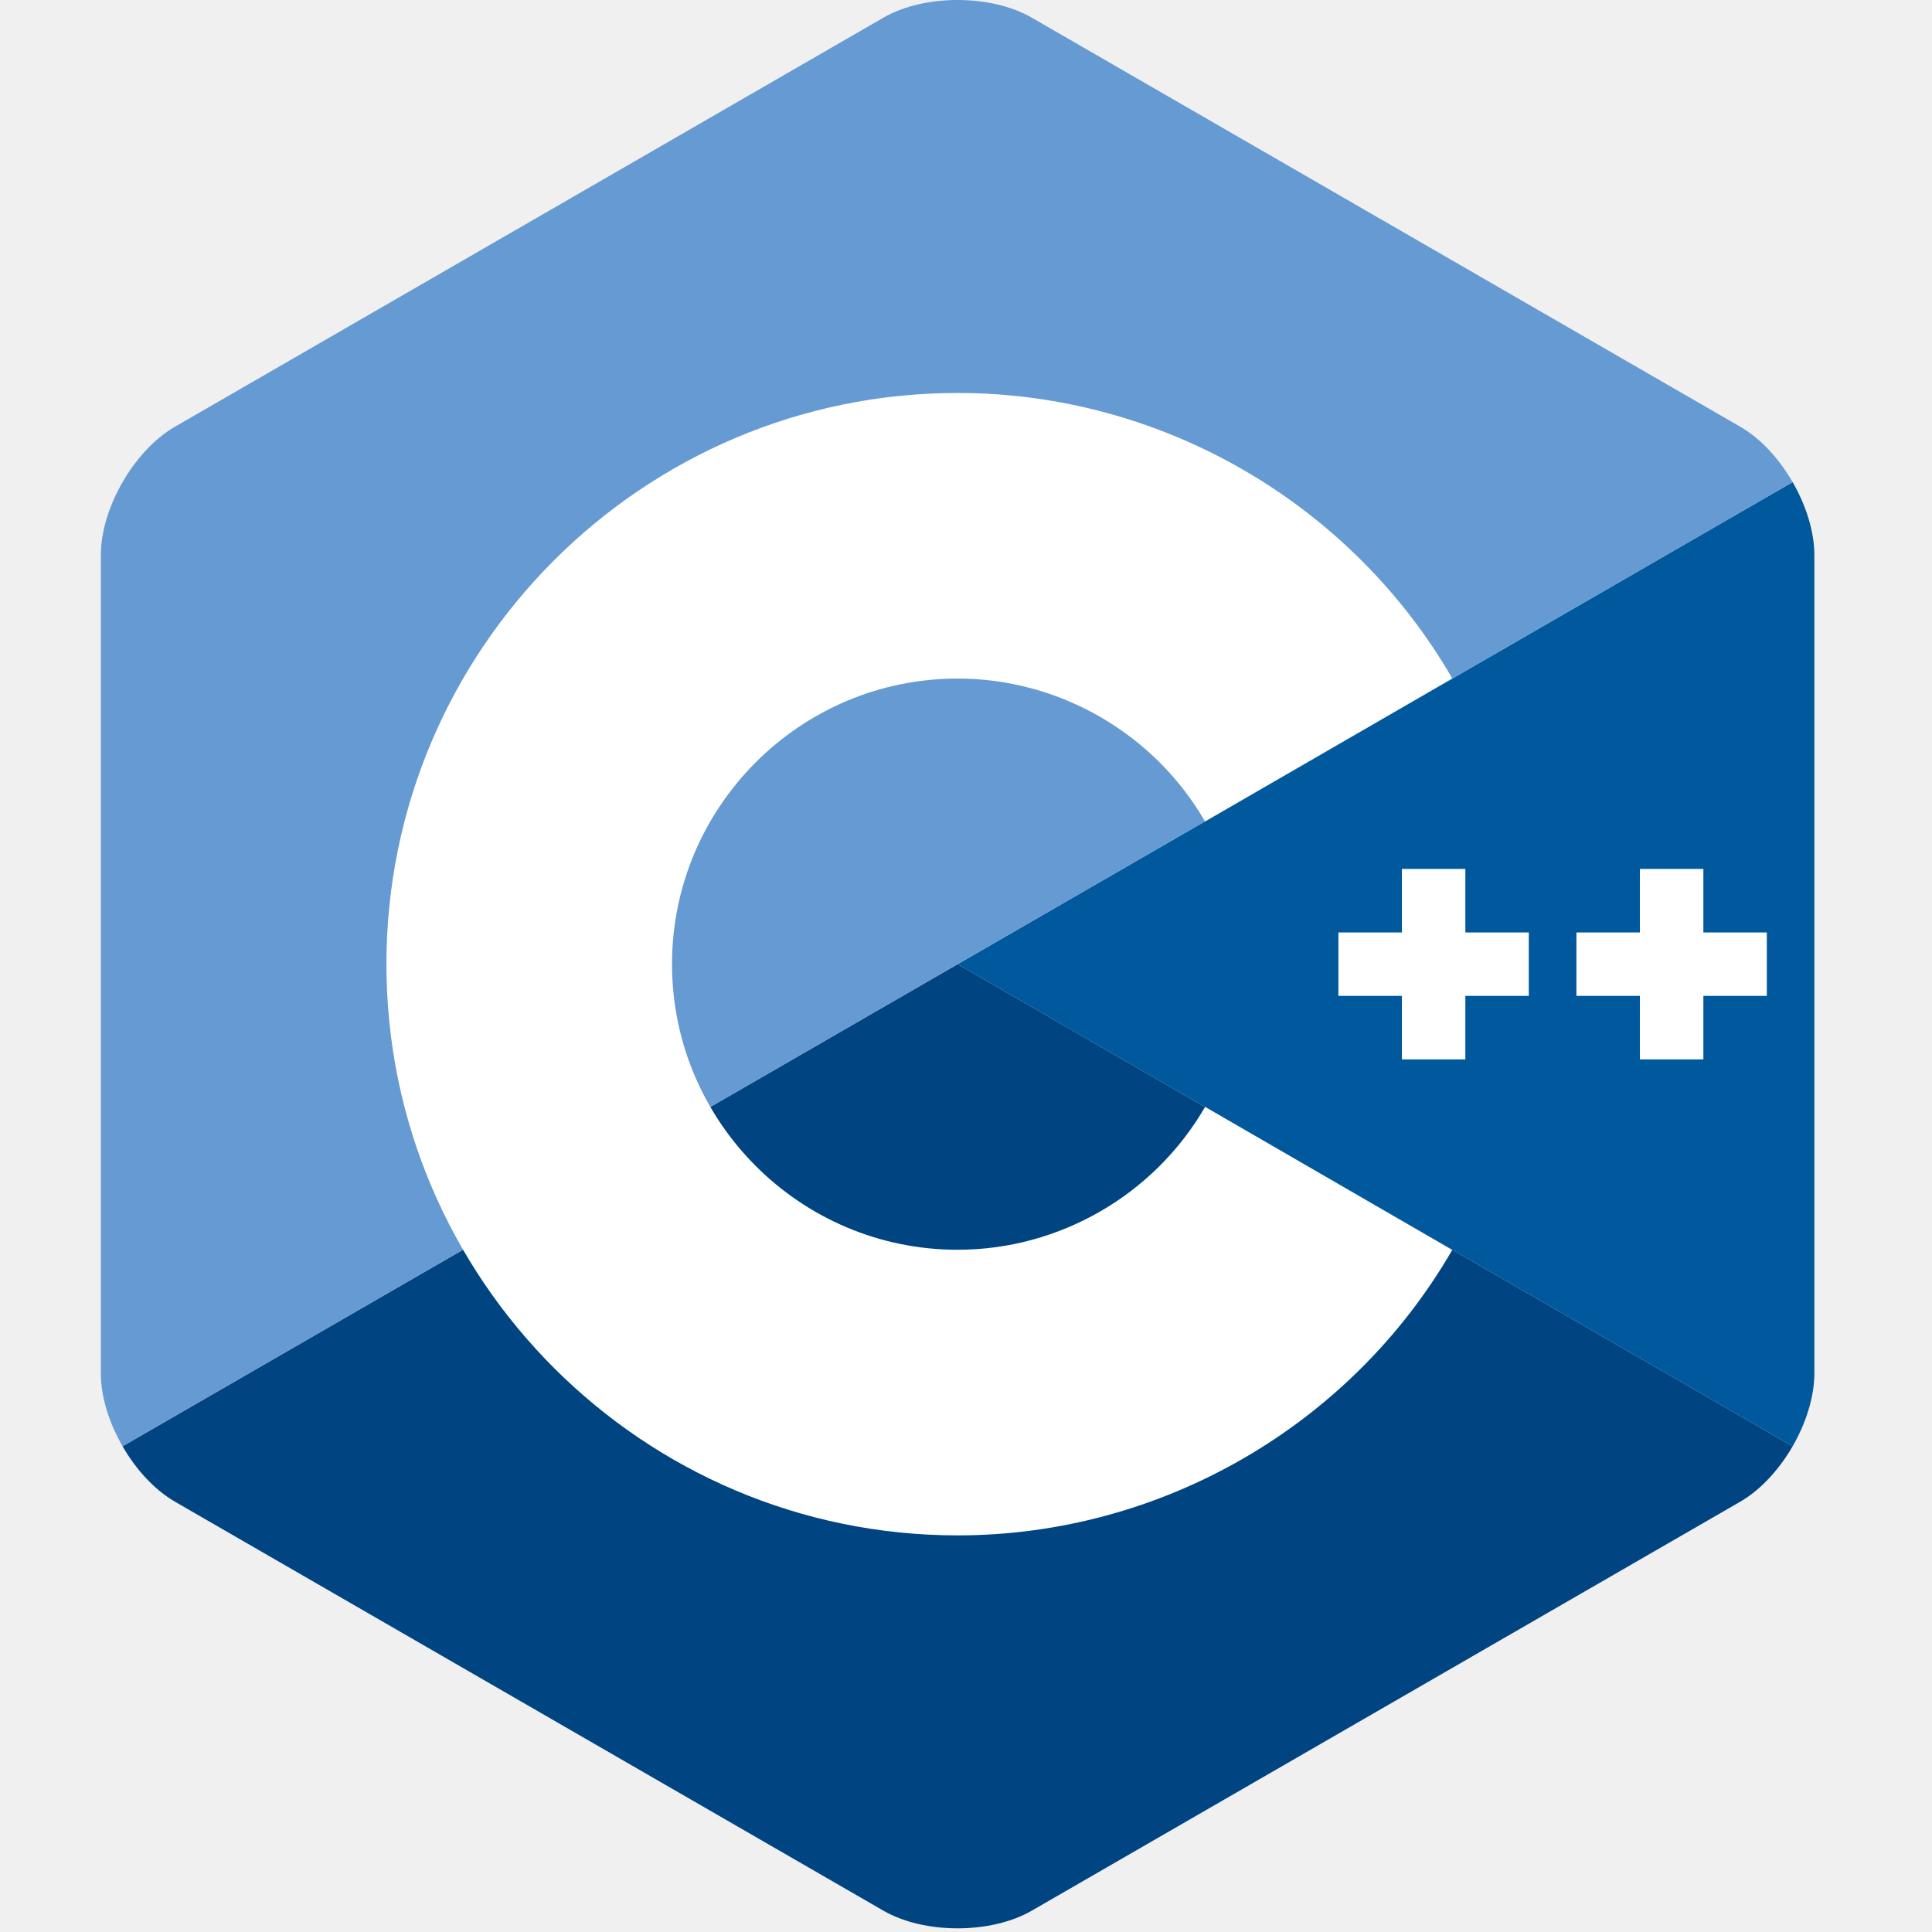
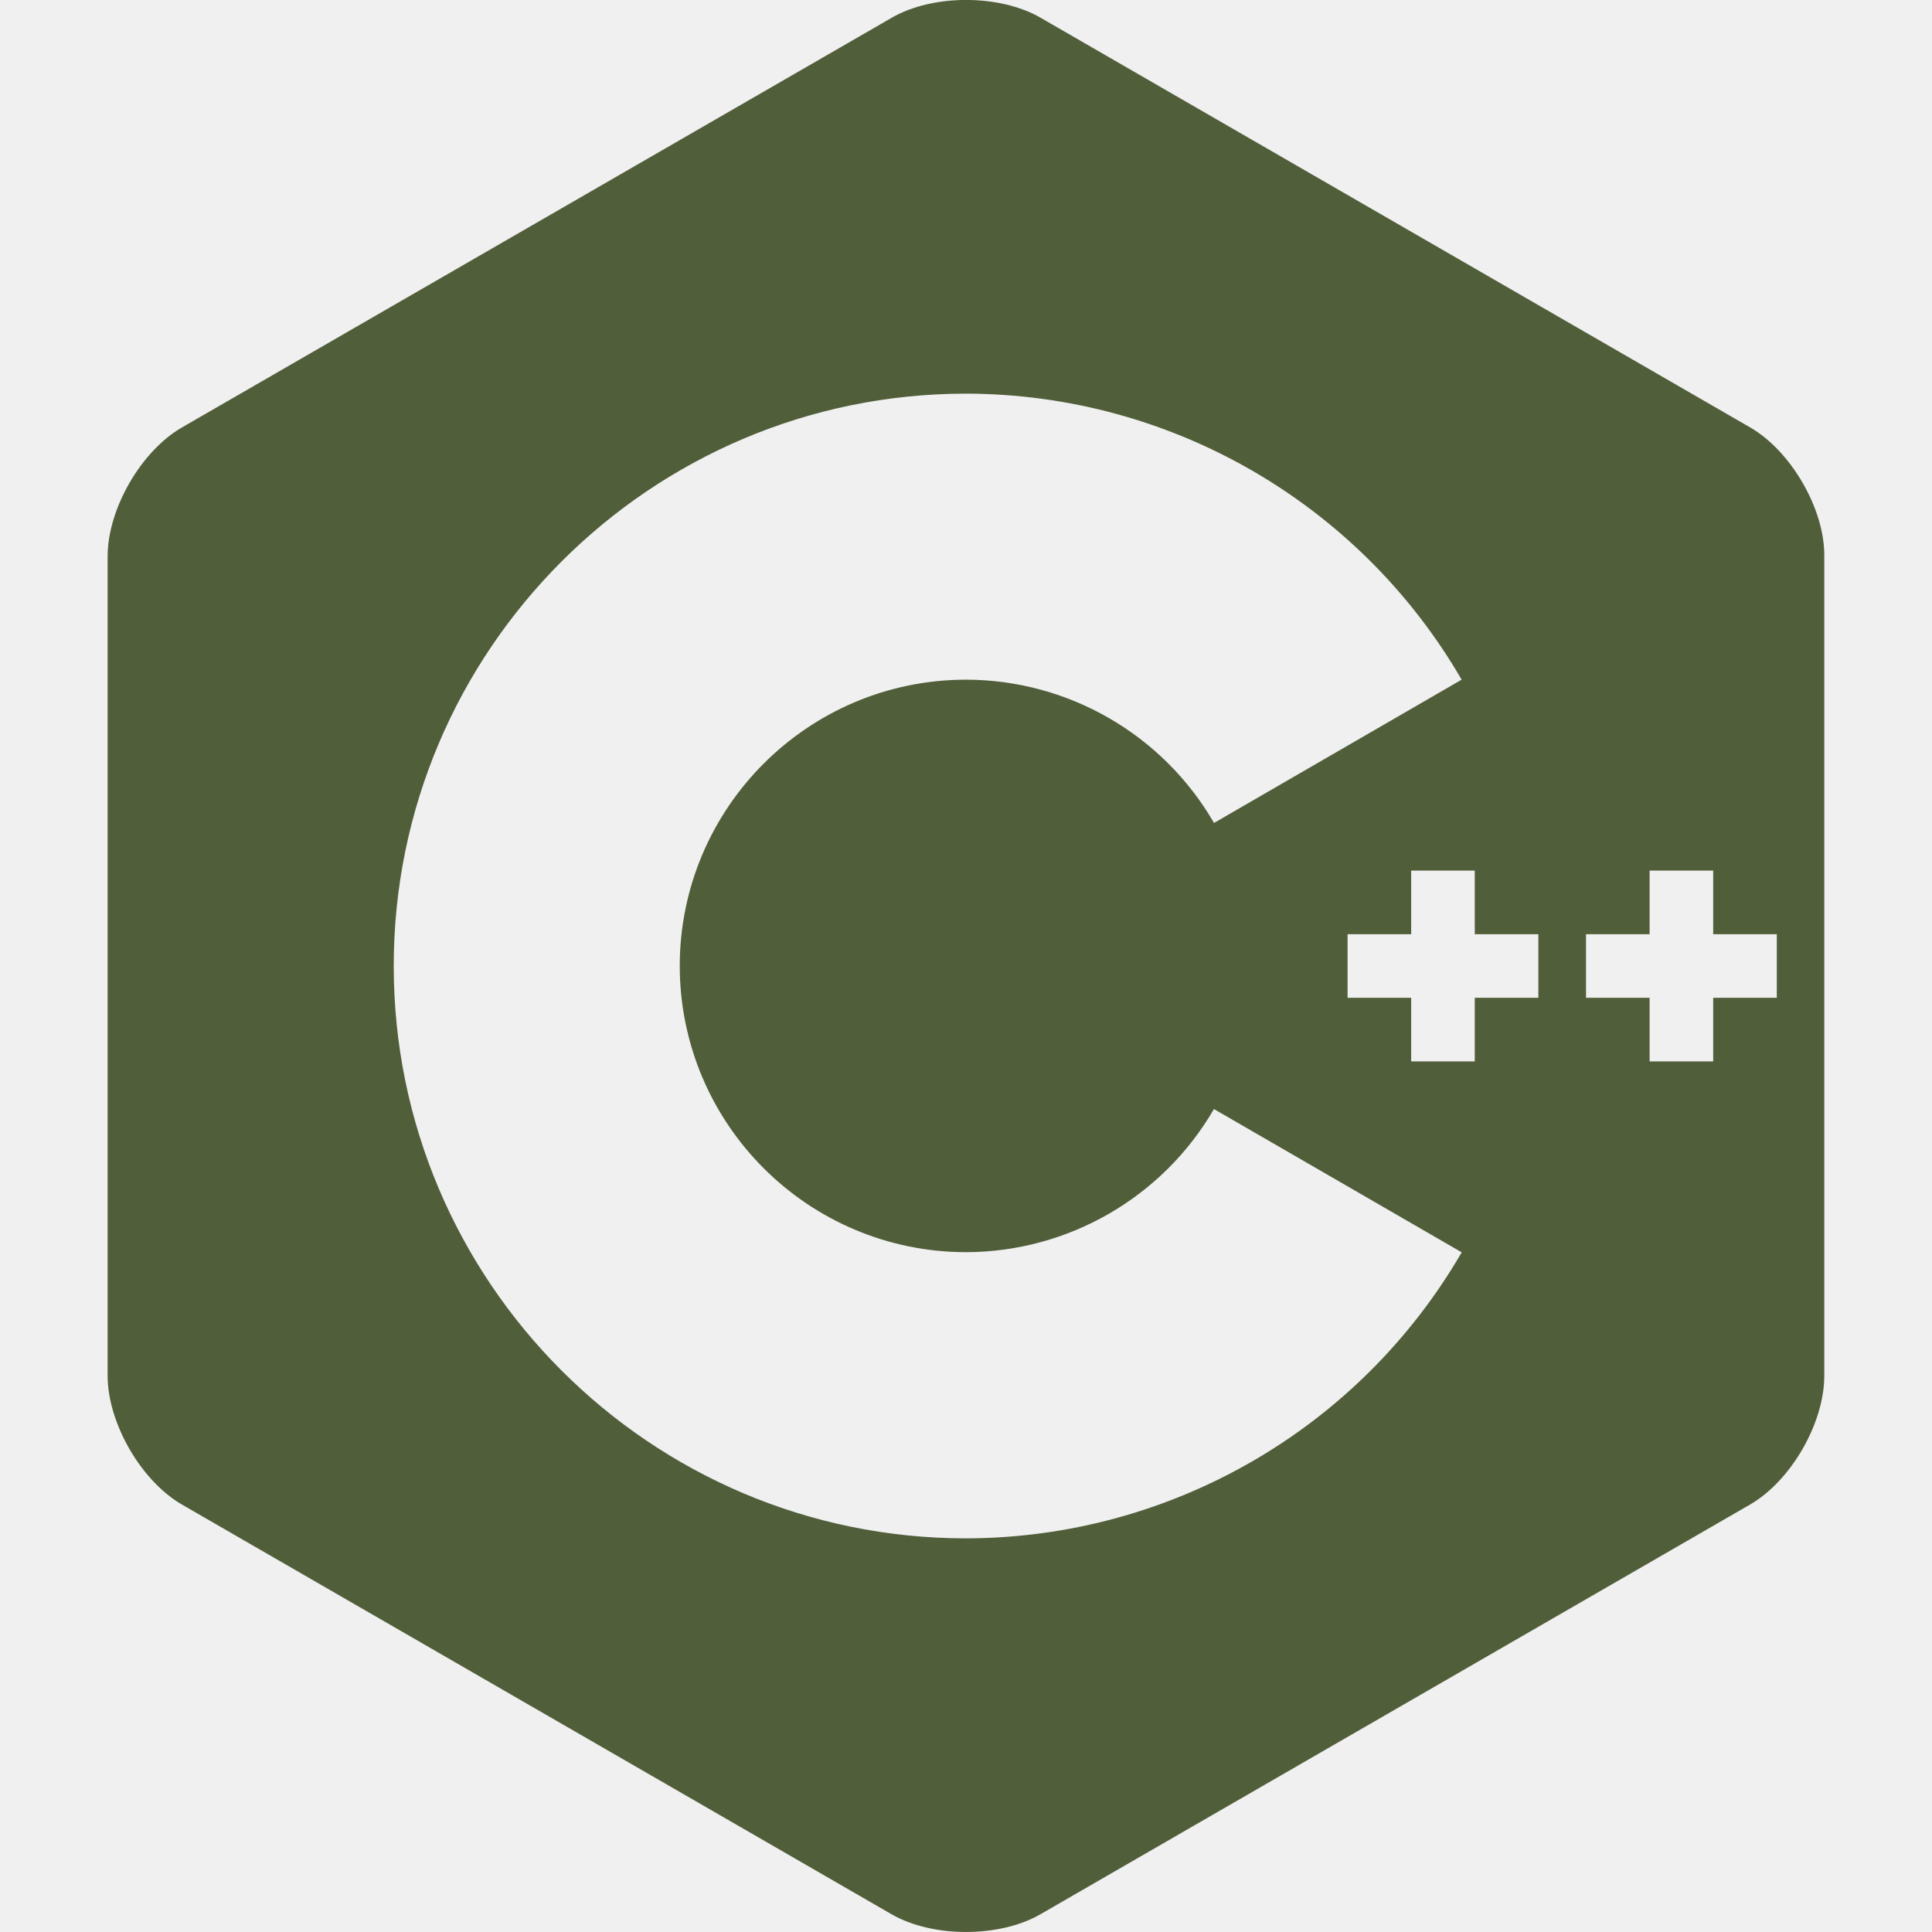
- <svg xmlns="http://www.w3.org/2000/svg" viewBox="0 0 128 128">
-   <path fill="#00599c" d="M118.766 95.82c.89-1.543 1.441-3.28 1.441-4.843V36.78c0-1.558-.55-3.297-1.441-4.84l-55.32 31.94Zm0 0" />
-   <path fill="#004482" d="m68.36 126.586 46.933-27.094c1.352-.781 2.582-2.129 3.473-3.672l-55.32-31.94L8.12 95.82c.89 1.543 2.121 2.89 3.473 3.672l46.933 27.094c2.703 1.562 7.13 1.562 9.832 0Zm0 0" />
-   <path fill="#659ad2" d="M118.766 31.941c-.891-1.546-2.121-2.894-3.473-3.671L68.359 1.172c-2.703-1.563-7.129-1.563-9.832 0L11.594 28.27C8.89 29.828 6.68 33.66 6.68 36.78v54.196c0 1.562.55 3.3 1.441 4.843L63.445 63.88Zm0 0" />
-   <path fill="#fff" d="M63.445 26.035c-20.867 0-37.843 16.977-37.843 37.844s16.976 37.844 37.843 37.844c13.465 0 26.024-7.247 32.77-18.91L79.84 73.335c-3.38 5.84-9.66 9.465-16.395 9.465-10.433 0-18.922-8.488-18.922-18.922 0-10.434 8.49-18.922 18.922-18.922 6.73 0 13.017 3.629 16.39 9.465l16.38-9.477c-6.75-11.664-19.305-18.91-32.77-18.91zM92.88 57.57v4.207h-4.207v4.203h4.207v4.207h4.203V65.98h4.203v-4.203h-4.203V57.57H92.88zm15.766 0v4.207h-4.204v4.203h4.204v4.207h4.207V65.98h4.203v-4.203h-4.203V57.57h-4.207z" />
+ <svg xmlns="http://www.w3.org/2000/svg" fill="#515e3a" role="img" viewBox="0 0 24 24">
+   <path d="M22.394 6c-.167-.29-.398-.543-.652-.69L12.926.22c-.509-.294-1.34-.294-1.848 0L2.26 5.31c-.508.293-.923 1.013-.923 1.6v10.18c0 .294.104.62.271.91.167.29.398.543.652.69l8.816 5.09c.508.293 1.34.293 1.848 0l8.816-5.09c.254-.147.485-.4.652-.69.167-.29.27-.616.27-.91V6.91c.003-.294-.1-.62-.268-.91zM12 19.11c-3.92 0-7.109-3.19-7.109-7.11 0-3.92 3.19-7.11 7.11-7.11a7.133 7.133 0 016.156 3.553l-3.076 1.78a3.567 3.567 0 00-3.08-1.78A3.56 3.56 0 008.444 12 3.56 3.56 0 0012 15.555a3.57 3.57 0 003.08-1.778l3.078 1.78A7.135 7.135 0 0112 19.11zm7.11-6.715h-.79v.79h-.79v-.79h-.79v-.79h.79v-.79h.79v.79h.79zm2.962 0h-.79v.79h-.79v-.79h-.79v-.79h.79v-.79h.79v.79h.79z" />
</svg>
